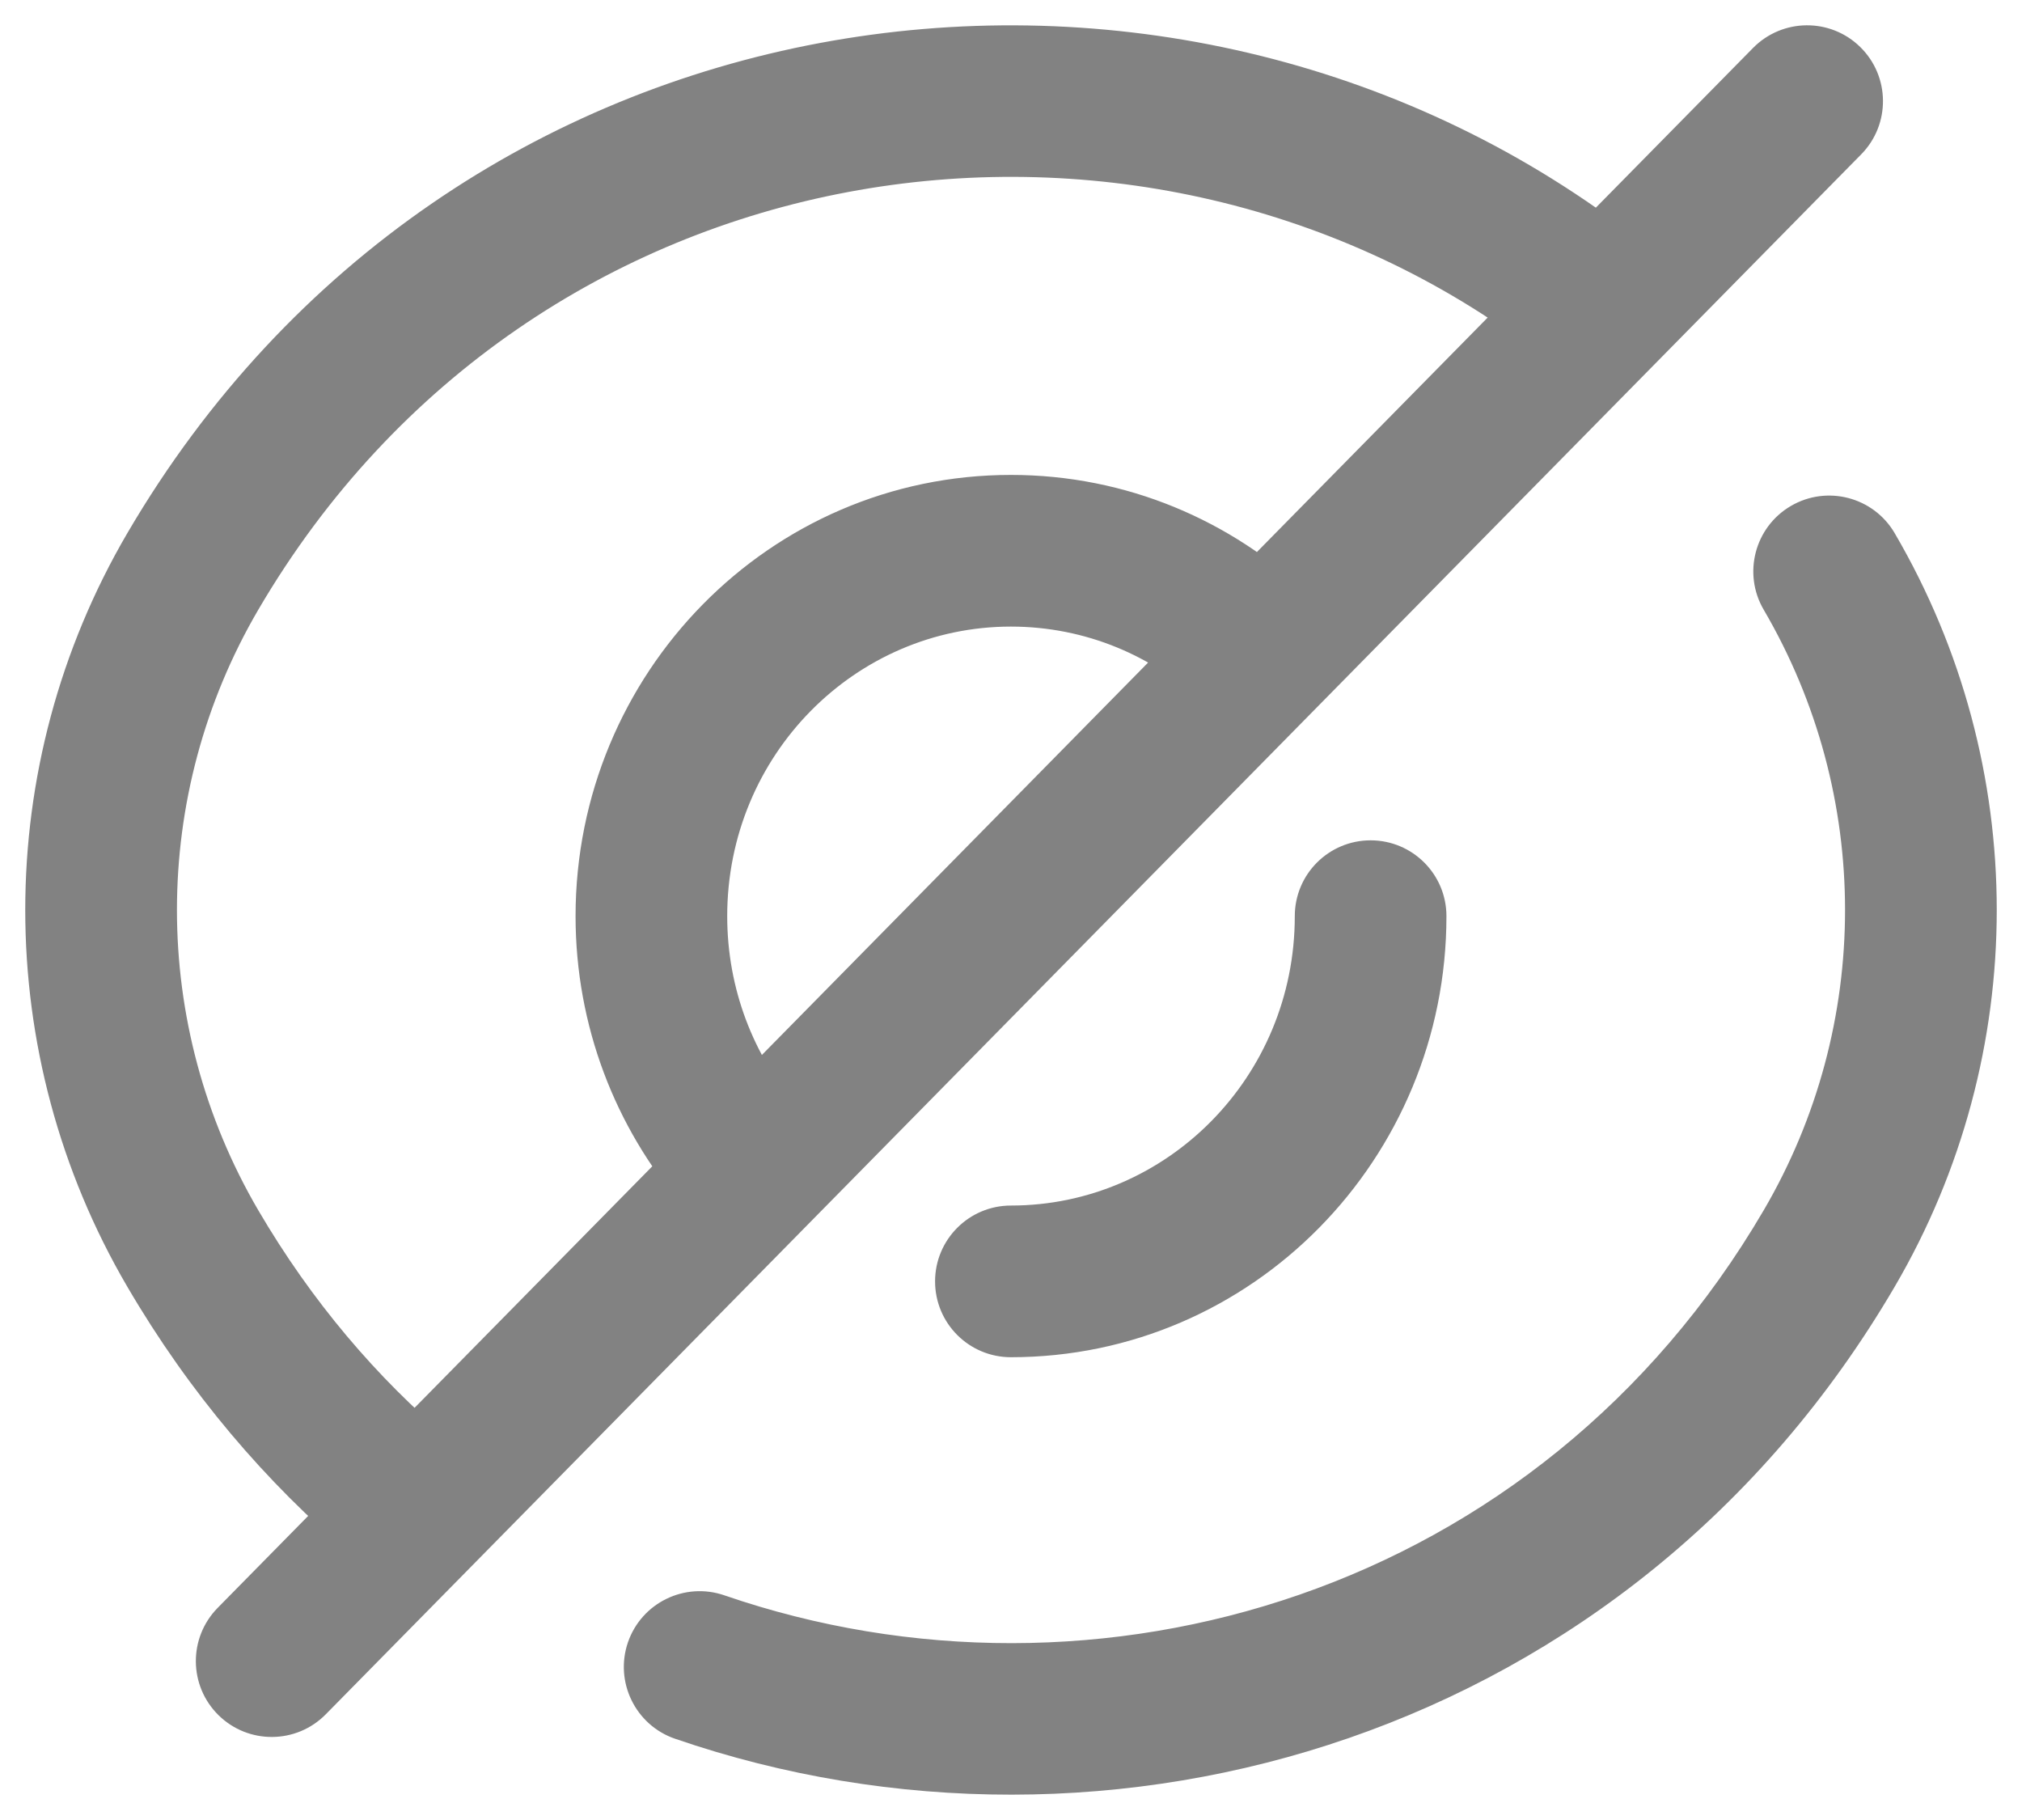
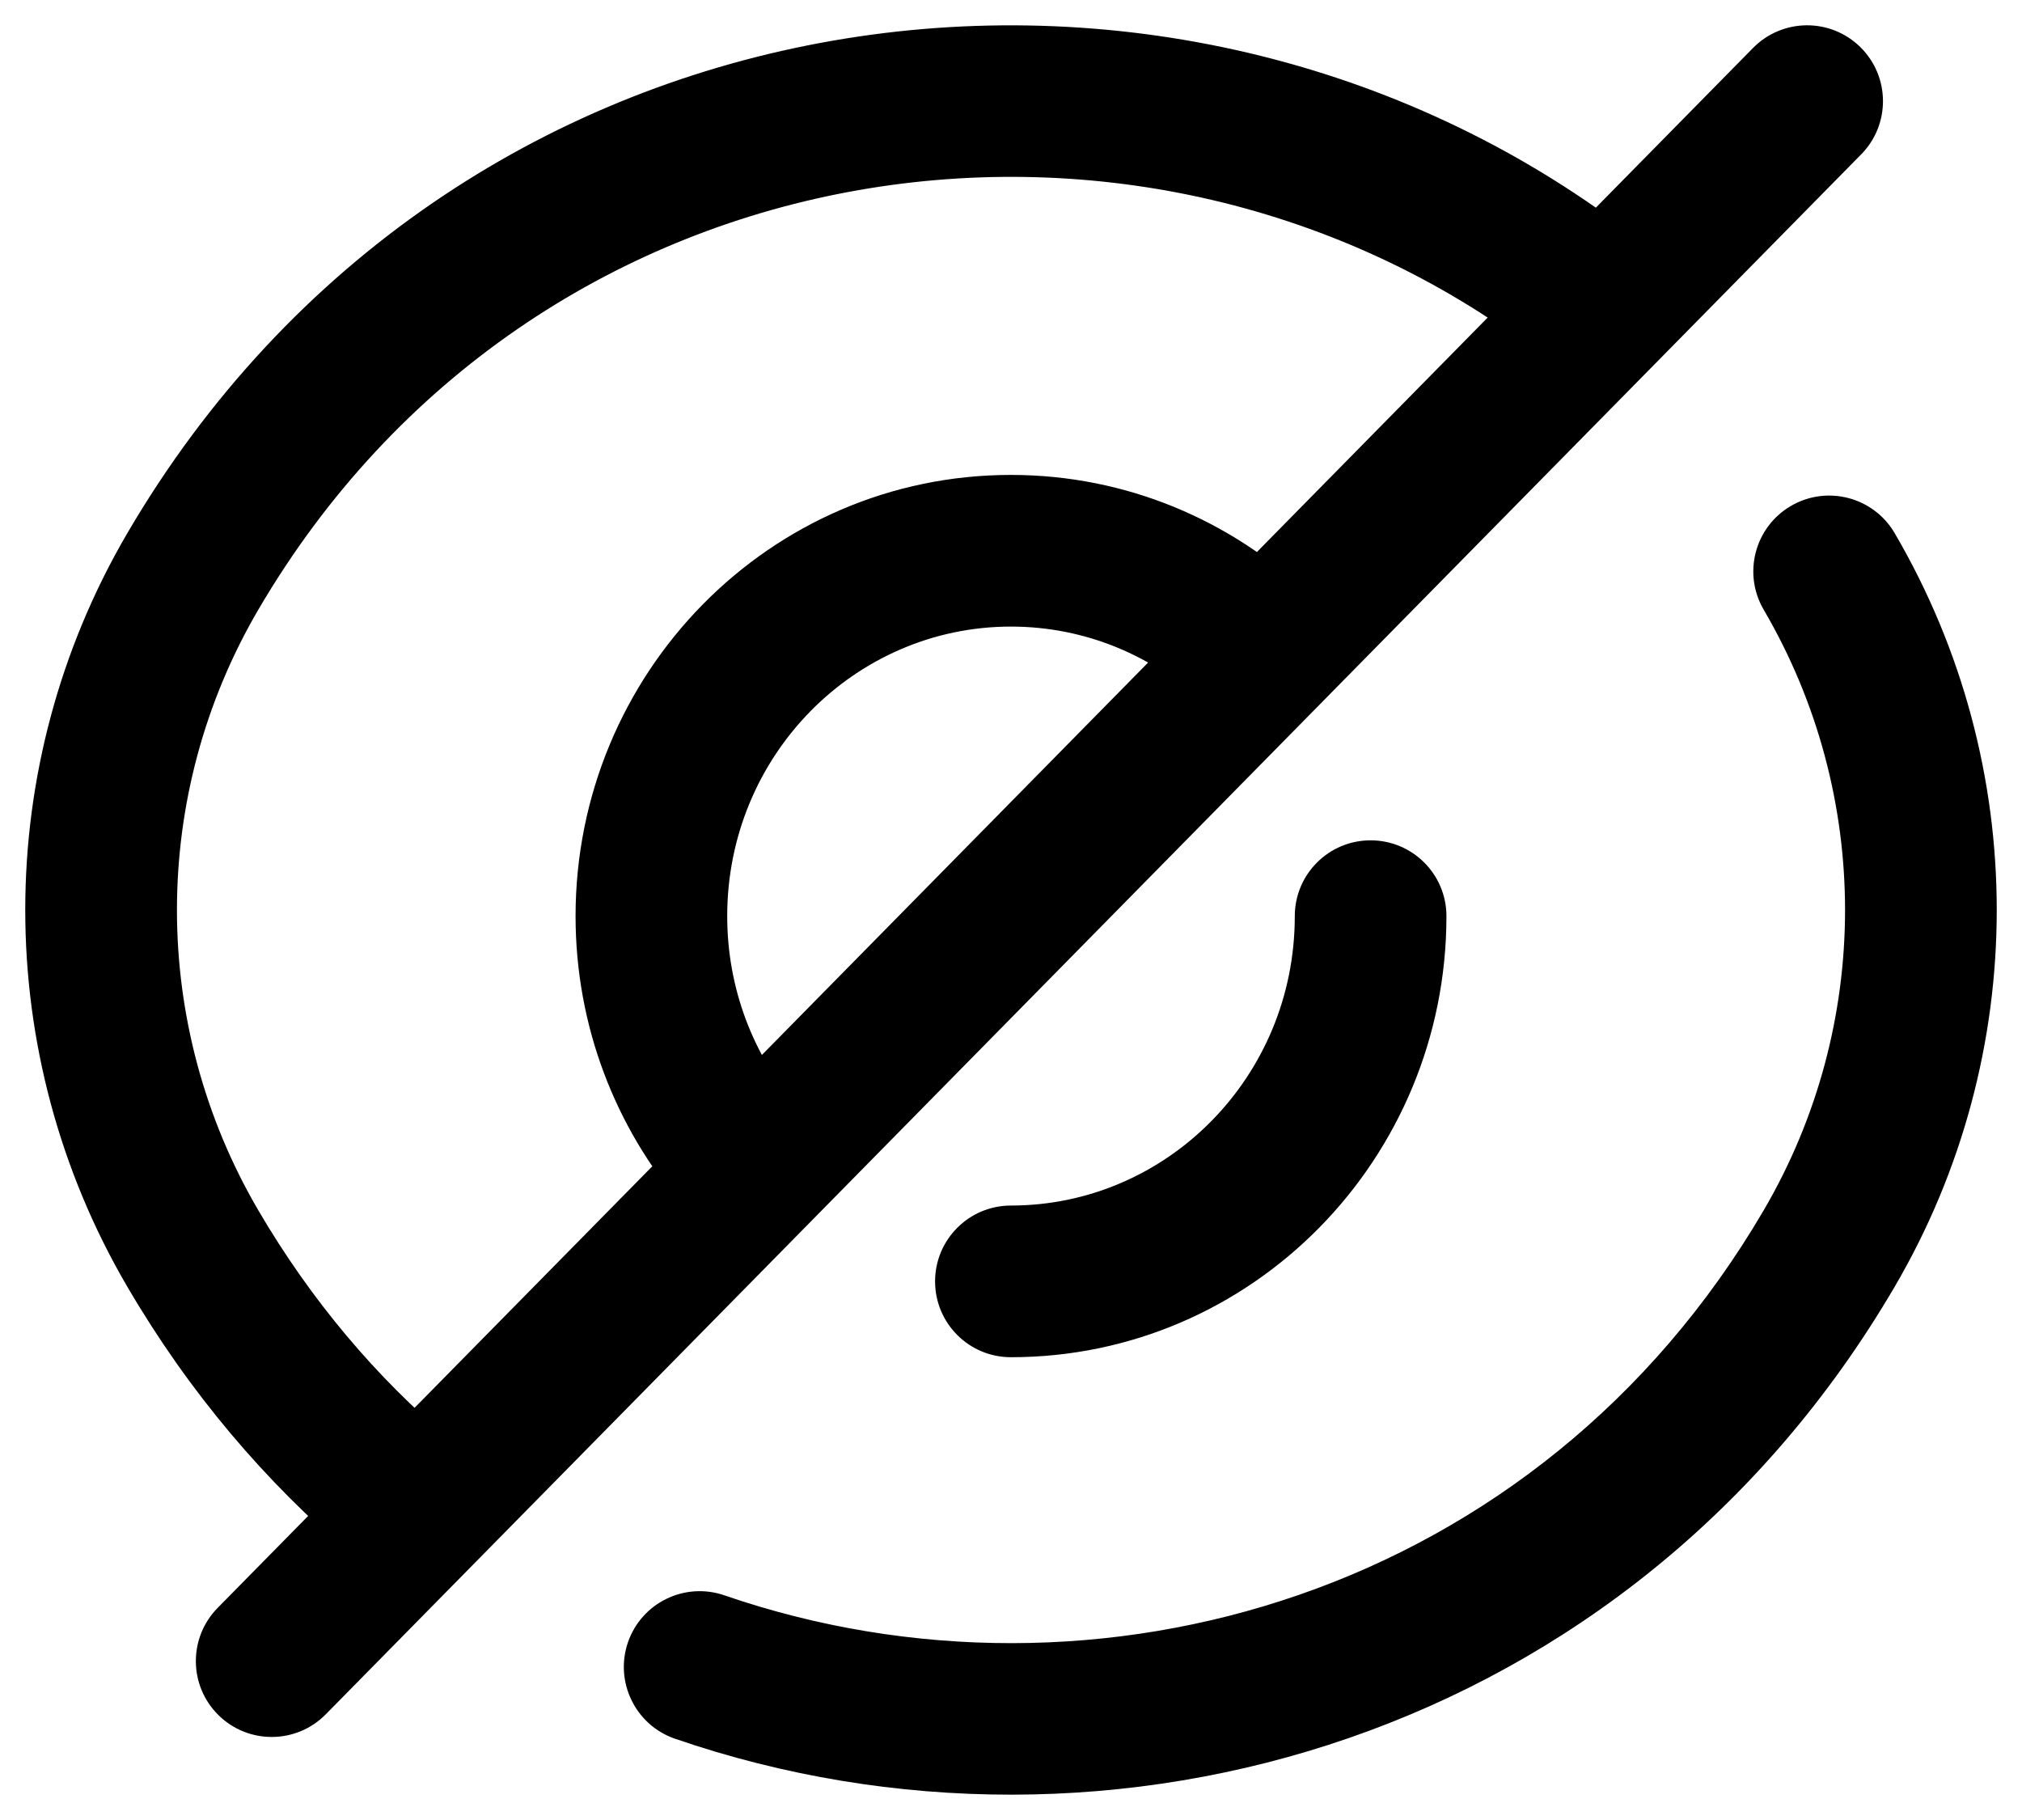
<svg xmlns="http://www.w3.org/2000/svg" width="20" height="18" viewBox="0 0 20 18" fill="none">
-   <path d="M18.74 5.272C18.531 4.915 18.071 4.795 17.714 5.004C17.356 5.213 17.236 5.673 17.445 6.03L18.74 5.272ZM18.093 12.349L17.445 11.97L17.445 11.97L18.093 12.349ZM7.165 15.778C6.773 15.643 6.346 15.851 6.211 16.243C6.077 16.634 6.285 17.061 6.676 17.196L7.165 15.778ZM1.907 12.349L2.555 11.97L2.555 11.97L1.907 12.349ZM1.907 5.651L2.555 6.03L2.555 6.03L1.907 5.651ZM11.916 6.968C12.216 7.254 12.691 7.243 12.977 6.943C13.262 6.643 13.251 6.169 12.951 5.883L11.916 6.968ZM6.743 11.916C7.012 12.23 7.486 12.268 7.801 11.998C8.115 11.729 8.153 11.256 7.883 10.941L6.743 11.916ZM14.307 9.061C14.307 8.646 13.971 8.311 13.557 8.311C13.143 8.311 12.807 8.646 12.807 9.061H14.307ZM9.999 11.923C9.585 11.923 9.249 12.259 9.249 12.673C9.249 13.088 9.585 13.423 9.999 13.423V11.923ZM18.41 1.526C18.7 1.231 18.696 0.756 18.401 0.466C18.106 0.175 17.631 0.179 17.34 0.474L18.41 1.526ZM2.153 15.902C1.862 16.198 1.866 16.672 2.161 16.963C2.457 17.254 2.931 17.25 3.222 16.955L2.153 15.902ZM17.445 6.03C18.518 7.863 18.518 10.137 17.445 11.97L18.74 12.727C20.087 10.427 20.087 7.573 18.74 5.272L17.445 6.03ZM17.445 11.97C15.222 15.769 10.84 17.043 7.165 15.778L6.676 17.196C10.974 18.675 16.127 17.191 18.74 12.727L17.445 11.97ZM2.555 11.97C1.482 10.137 1.482 7.863 2.555 6.03L1.26 5.272C-0.087 7.573 -0.087 10.427 1.26 12.727L2.555 11.97ZM4.453 14.239C3.727 13.626 3.082 12.87 2.555 11.97L1.26 12.727C1.873 13.775 2.629 14.661 3.484 15.384L4.453 14.239ZM2.555 6.03C5.268 1.394 11.202 0.52 15.123 3.425L16.016 2.22C11.417 -1.187 4.449 -0.176 1.26 5.272L2.555 6.03ZM7.193 9.061C7.193 7.467 8.461 6.197 9.999 6.197V4.697C7.61 4.697 5.693 6.661 5.693 9.061H7.193ZM9.999 6.197C10.739 6.197 11.413 6.488 11.916 6.968L12.951 5.883C12.182 5.149 11.143 4.697 9.999 4.697V6.197ZM7.883 10.941C7.454 10.439 7.193 9.782 7.193 9.061H5.693C5.693 10.15 6.089 11.15 6.743 11.916L7.883 10.941ZM12.807 9.061C12.807 10.653 11.539 11.923 9.999 11.923V13.423C12.389 13.423 14.307 11.46 14.307 9.061H12.807ZM17.34 0.474L2.153 15.902L3.222 16.955L18.41 1.526L17.34 0.474Z" fill="#828282" />
+   <path d="M18.74 5.272C18.531 4.915 18.071 4.795 17.714 5.004C17.356 5.213 17.236 5.673 17.445 6.03L18.74 5.272ZM18.093 12.349L17.445 11.97L17.445 11.97L18.093 12.349ZM7.165 15.778C6.773 15.643 6.346 15.851 6.211 16.243C6.077 16.634 6.285 17.061 6.676 17.196L7.165 15.778ZM1.907 12.349L2.555 11.97L2.555 11.97L1.907 12.349ZM1.907 5.651L2.555 6.03L2.555 6.03L1.907 5.651ZM11.916 6.968C12.216 7.254 12.691 7.243 12.977 6.943C13.262 6.643 13.251 6.169 12.951 5.883L11.916 6.968ZM6.743 11.916C7.012 12.23 7.486 12.268 7.801 11.998C8.115 11.729 8.153 11.256 7.883 10.941L6.743 11.916ZM14.307 9.061C14.307 8.646 13.971 8.311 13.557 8.311C13.143 8.311 12.807 8.646 12.807 9.061H14.307ZM9.999 11.923C9.585 11.923 9.249 12.259 9.249 12.673C9.249 13.088 9.585 13.423 9.999 13.423V11.923ZM18.41 1.526C18.7 1.231 18.696 0.756 18.401 0.466C18.106 0.175 17.631 0.179 17.34 0.474L18.41 1.526ZM2.153 15.902C1.862 16.198 1.866 16.672 2.161 16.963C2.457 17.254 2.931 17.25 3.222 16.955L2.153 15.902ZM17.445 6.03C18.518 7.863 18.518 10.137 17.445 11.97L18.74 12.727C20.087 10.427 20.087 7.573 18.74 5.272L17.445 6.03ZM17.445 11.97C15.222 15.769 10.84 17.043 7.165 15.778L6.676 17.196C10.974 18.675 16.127 17.191 18.74 12.727L17.445 11.97ZM2.555 11.97C1.482 10.137 1.482 7.863 2.555 6.03L1.26 5.272C-0.087 7.573 -0.087 10.427 1.26 12.727L2.555 11.97ZM4.453 14.239C3.727 13.626 3.082 12.87 2.555 11.97L1.26 12.727C1.873 13.775 2.629 14.661 3.484 15.384L4.453 14.239ZM2.555 6.03C5.268 1.394 11.202 0.52 15.123 3.425L16.016 2.22C11.417 -1.187 4.449 -0.176 1.26 5.272L2.555 6.03ZM7.193 9.061C7.193 7.467 8.461 6.197 9.999 6.197V4.697C7.61 4.697 5.693 6.661 5.693 9.061H7.193ZM9.999 6.197C10.739 6.197 11.413 6.488 11.916 6.968L12.951 5.883C12.182 5.149 11.143 4.697 9.999 4.697V6.197ZM7.883 10.941C7.454 10.439 7.193 9.782 7.193 9.061H5.693C5.693 10.15 6.089 11.15 6.743 11.916L7.883 10.941ZM12.807 9.061C12.807 10.653 11.539 11.923 9.999 11.923V13.423C12.389 13.423 14.307 11.46 14.307 9.061H12.807ZM17.34 0.474L2.153 15.902L3.222 16.955L18.41 1.526L17.34 0.474Z" fill="currentColor" />
</svg>
